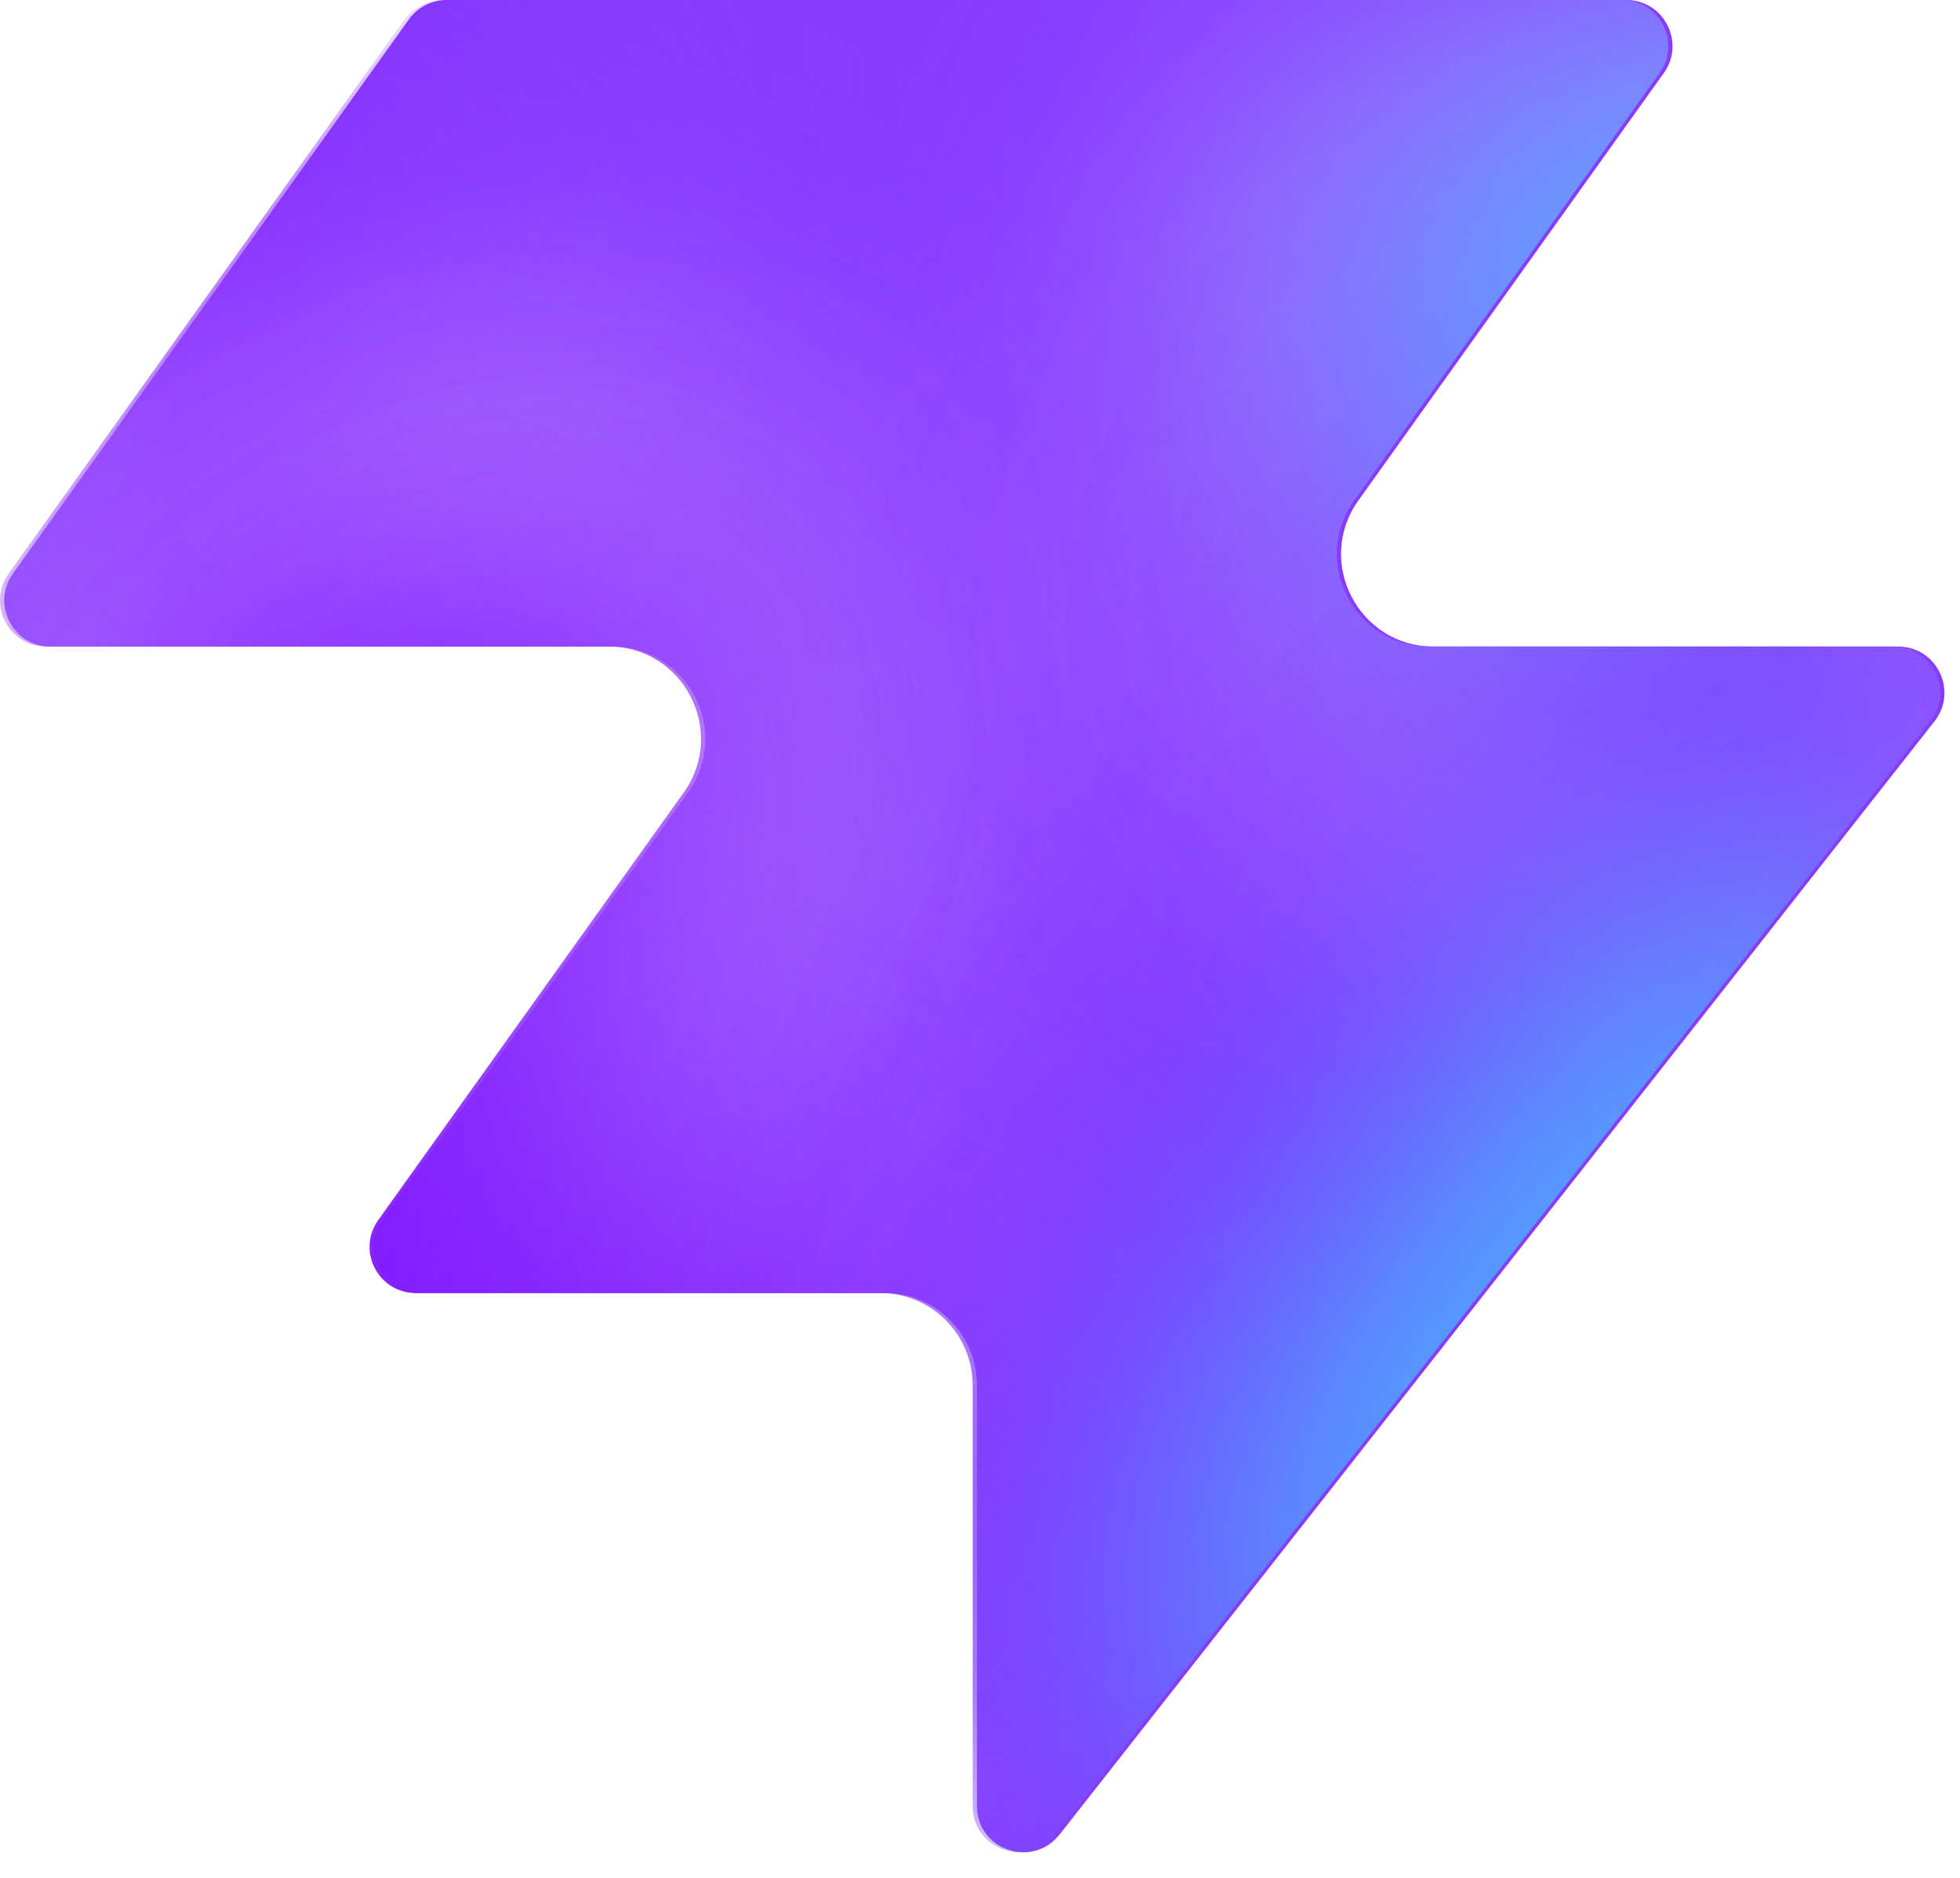
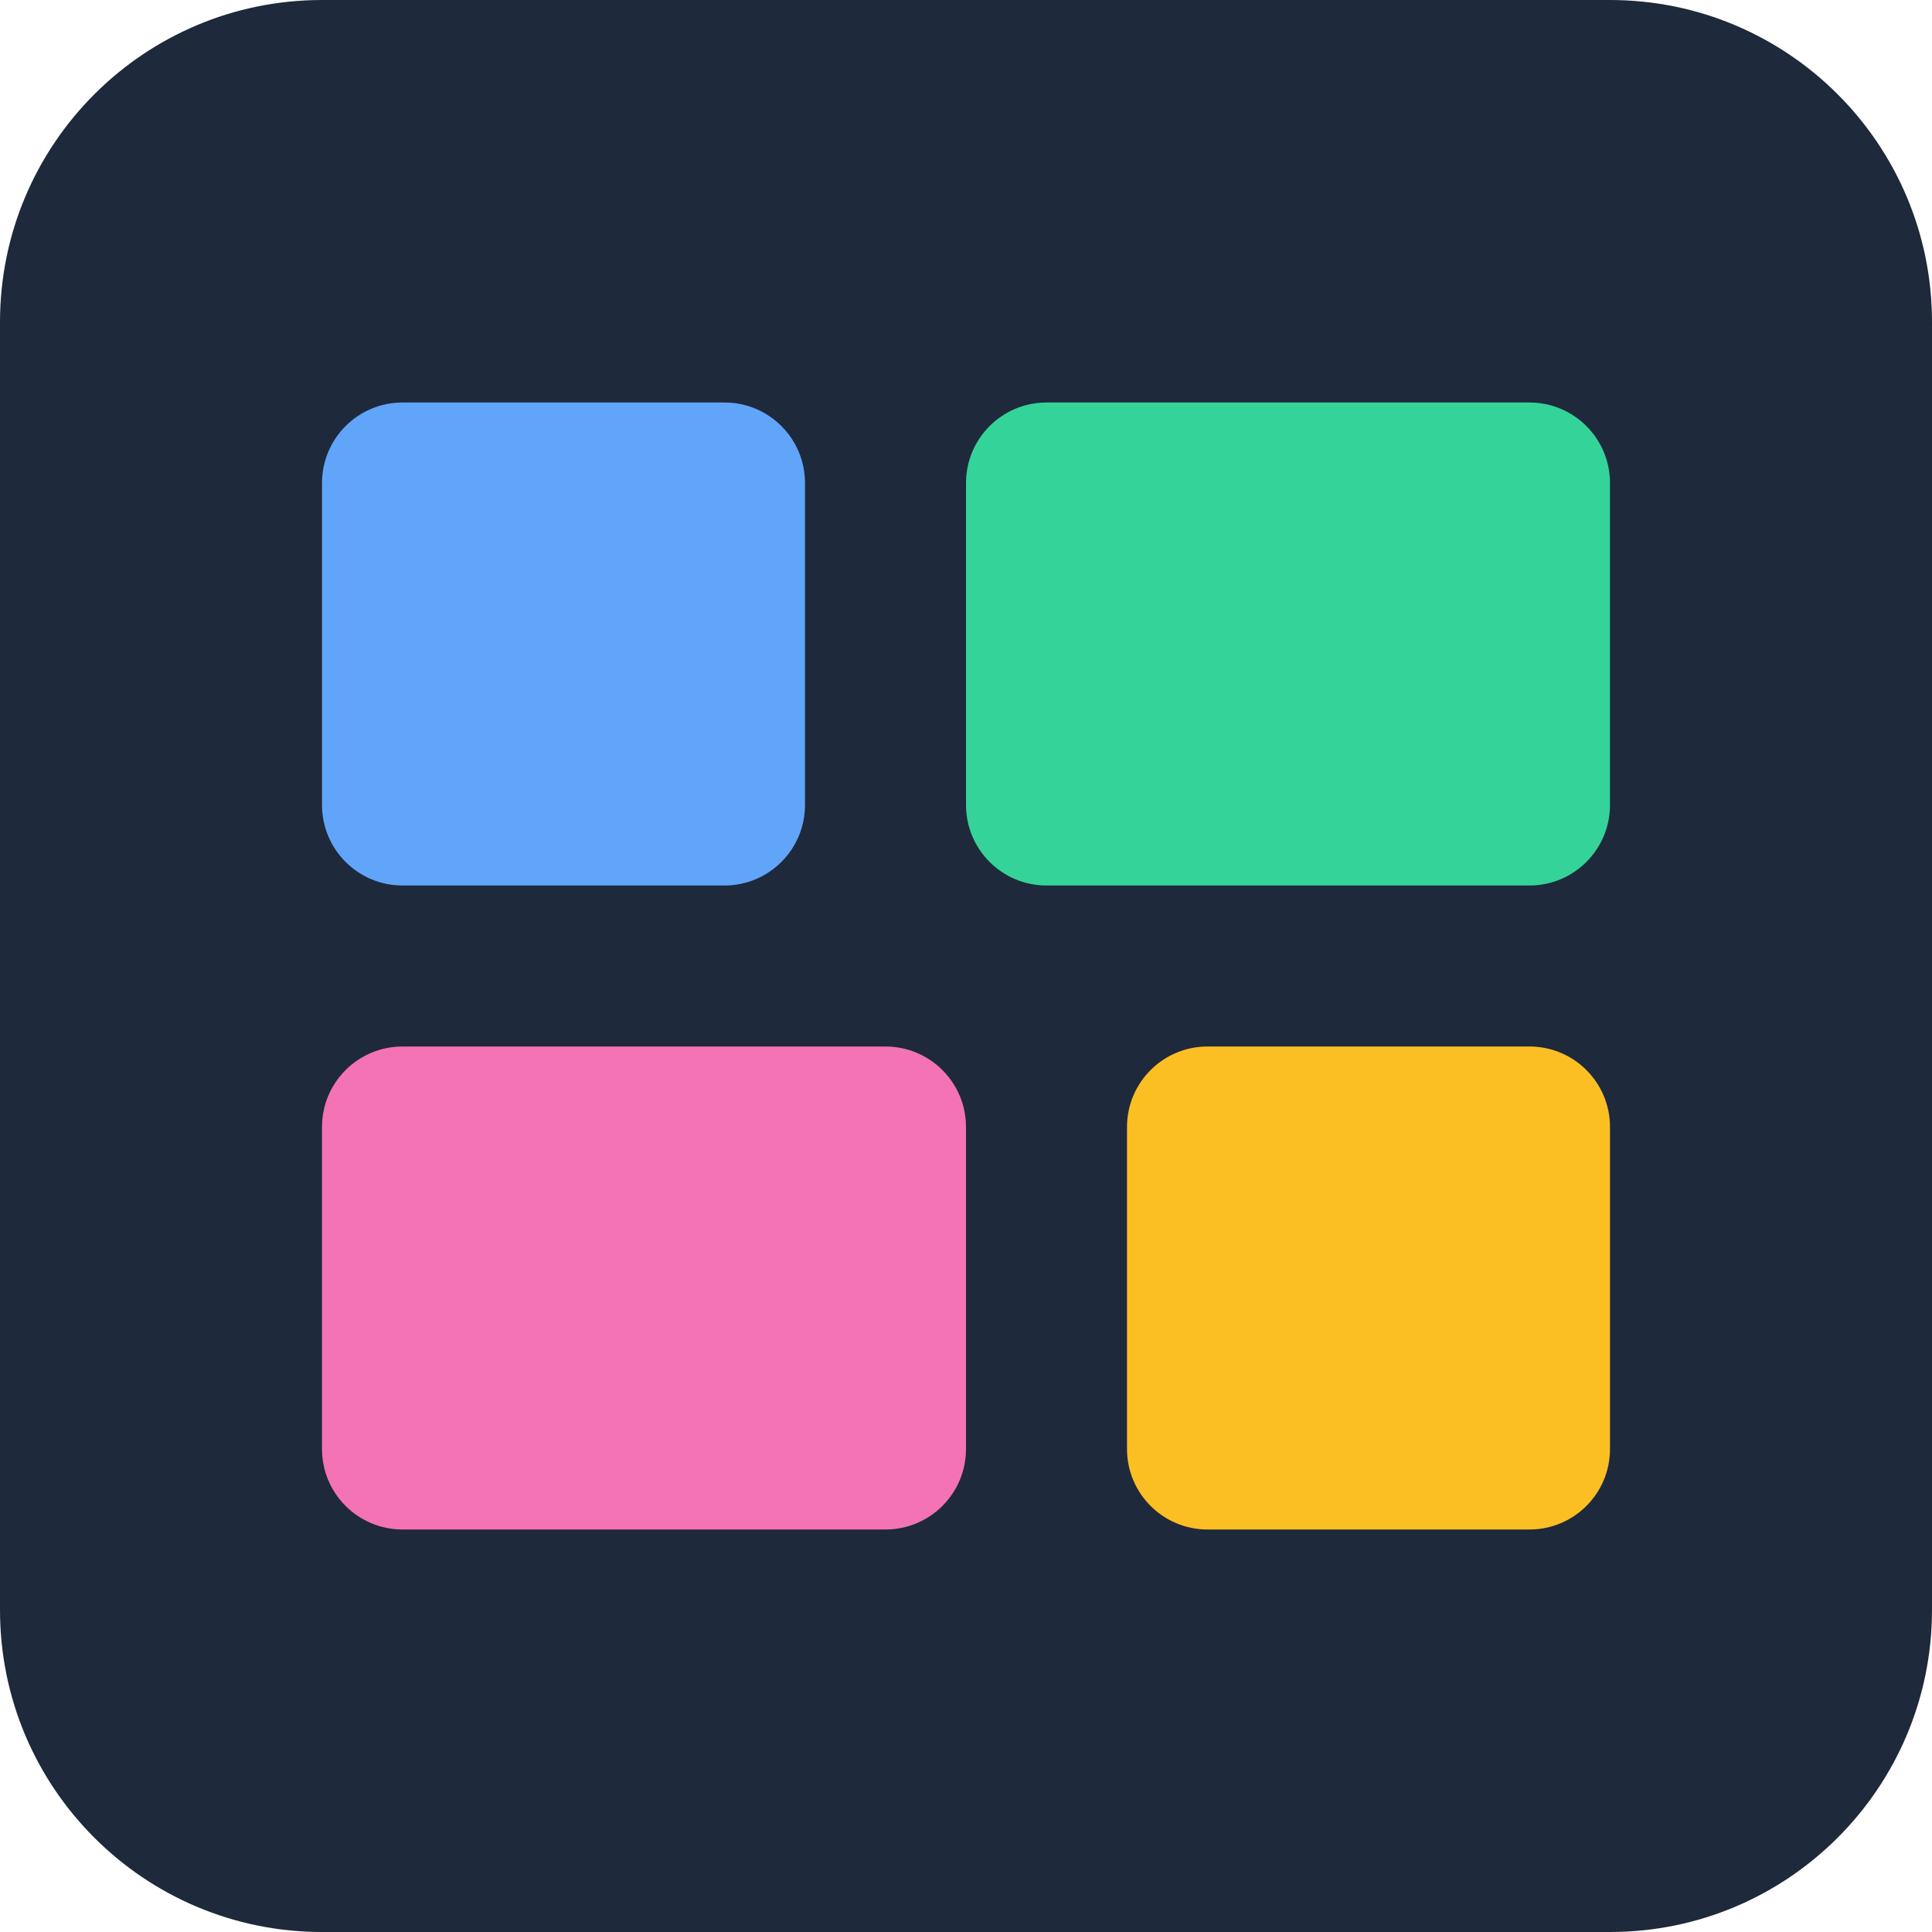
- <svg xmlns="http://www.w3.org/2000/svg" width="48" height="46" fill="none" viewBox="0 0 48 46">
-   <path fill="#863bff" d="M25.946 44.938c-.664.845-2.021.375-2.021-.698V33.937a2.26 2.26 0 0 0-2.262-2.262H10.287c-.92 0-1.456-1.04-.92-1.788l7.48-10.471c1.07-1.497 0-3.578-1.842-3.578H1.237c-.92 0-1.456-1.04-.92-1.788L10.013.474c.214-.297.556-.474.92-.474h28.894c.92 0 1.456 1.04.92 1.788l-7.48 10.471c-1.07 1.498 0 3.579 1.842 3.579h11.377c.943 0 1.473 1.088.89 1.83L25.947 44.94z" style="fill:#863bff;fill:color(display-p3 .525 .23 1);fill-opacity:1" />
-   <mask id="a" width="48" height="46" x="0" y="0" maskUnits="userSpaceOnUse" style="mask-type:alpha">
-     <path fill="#000" d="M25.842 44.938c-.664.844-2.021.375-2.021-.698V33.937a2.26 2.26 0 0 0-2.262-2.262H10.183c-.92 0-1.456-1.04-.92-1.788l7.48-10.471c1.07-1.498 0-3.579-1.842-3.579H1.133c-.92 0-1.456-1.04-.92-1.787L9.91.473c.214-.297.556-.474.92-.474h28.894c.92 0 1.456 1.04.92 1.788l-7.48 10.471c-1.07 1.498 0 3.578 1.842 3.578h11.377c.943 0 1.473 1.088.89 1.832L25.843 44.94z" style="fill:#000;fill-opacity:1" />
-   </mask>
-   <g mask="url(#a)">
-     <g filter="url(#b)">
-       <ellipse cx="5.508" cy="14.704" fill="#ede6ff" rx="5.508" ry="14.704" style="fill:#ede6ff;fill:color(display-p3 .927 .903 1);fill-opacity:1" transform="matrix(.00324 1 1 -.00324 -4.47 31.516)" />
-     </g>
-     <g filter="url(#c)">
-       <ellipse cx="10.399" cy="29.851" fill="#ede6ff" rx="10.399" ry="29.851" style="fill:#ede6ff;fill:color(display-p3 .927 .903 1);fill-opacity:1" transform="matrix(.00324 1 1 -.00324 -39.328 7.883)" />
-     </g>
-     <g filter="url(#d)">
-       <ellipse cx="5.508" cy="30.487" fill="#7e14ff" rx="5.508" ry="30.487" style="fill:#7e14ff;fill:color(display-p3 .492 .077 1);fill-opacity:1" transform="rotate(89.814 -25.913 -14.639)scale(1 -1)" />
-     </g>
-     <g filter="url(#e)">
-       <ellipse cx="5.508" cy="30.599" fill="#7e14ff" rx="5.508" ry="30.599" style="fill:#7e14ff;fill:color(display-p3 .492 .077 1);fill-opacity:1" transform="rotate(89.814 -32.644 -3.334)scale(1 -1)" />
-     </g>
-     <g filter="url(#f)">
-       <ellipse cx="5.508" cy="30.599" fill="#7e14ff" rx="5.508" ry="30.599" style="fill:#7e14ff;fill:color(display-p3 .492 .077 1);fill-opacity:1" transform="matrix(.00324 1 1 -.00324 -34.34 30.47)" />
-     </g>
-     <g filter="url(#g)">
-       <ellipse cx="14.072" cy="22.078" fill="#ede6ff" rx="14.072" ry="22.078" style="fill:#ede6ff;fill:color(display-p3 .927 .903 1);fill-opacity:1" transform="rotate(93.35 24.506 48.493)scale(-1 1)" />
-     </g>
-     <g filter="url(#h)">
-       <ellipse cx="3.47" cy="21.501" fill="#7e14ff" rx="3.47" ry="21.501" style="fill:#7e14ff;fill:color(display-p3 .492 .077 1);fill-opacity:1" transform="rotate(89.009 28.708 47.59)scale(-1 1)" />
-     </g>
-     <g filter="url(#i)">
-       <ellipse cx="3.47" cy="21.501" fill="#7e14ff" rx="3.47" ry="21.501" style="fill:#7e14ff;fill:color(display-p3 .492 .077 1);fill-opacity:1" transform="rotate(89.009 28.708 47.59)scale(-1 1)" />
-     </g>
-     <g filter="url(#j)">
-       <ellipse cx=".387" cy="8.972" fill="#7e14ff" rx="4.407" ry="29.108" style="fill:#7e14ff;fill:color(display-p3 .492 .077 1);fill-opacity:1" transform="rotate(39.51 .387 8.972)" />
-     </g>
-     <g filter="url(#k)">
-       <ellipse cx="47.523" cy="-6.092" fill="#7e14ff" rx="4.407" ry="29.108" style="fill:#7e14ff;fill:color(display-p3 .492 .077 1);fill-opacity:1" transform="rotate(37.892 47.523 -6.092)" />
-     </g>
-     <g filter="url(#l)">
-       <ellipse cx="41.412" cy="6.333" fill="#47bfff" rx="5.971" ry="9.665" style="fill:#47bfff;fill:color(display-p3 .28 .748 1);fill-opacity:1" transform="rotate(37.892 41.412 6.333)" />
-     </g>
-     <g filter="url(#m)">
-       <ellipse cx="-1.879" cy="38.332" fill="#7e14ff" rx="4.407" ry="29.108" style="fill:#7e14ff;fill:color(display-p3 .492 .077 1);fill-opacity:1" transform="rotate(37.892 -1.88 38.332)" />
-     </g>
-     <g filter="url(#n)">
-       <ellipse cx="-1.879" cy="38.332" fill="#7e14ff" rx="4.407" ry="29.108" style="fill:#7e14ff;fill:color(display-p3 .492 .077 1);fill-opacity:1" transform="rotate(37.892 -1.88 38.332)" />
-     </g>
-     <g filter="url(#o)">
-       <ellipse cx="35.651" cy="29.907" fill="#7e14ff" rx="4.407" ry="29.108" style="fill:#7e14ff;fill:color(display-p3 .492 .077 1);fill-opacity:1" transform="rotate(37.892 35.651 29.907)" />
-     </g>
-     <g filter="url(#p)">
-       <ellipse cx="38.418" cy="32.4" fill="#47bfff" rx="5.971" ry="15.297" style="fill:#47bfff;fill:color(display-p3 .28 .748 1);fill-opacity:1" transform="rotate(37.892 38.418 32.4)" />
-     </g>
-   </g>
-   <defs>
-     <filter id="b" width="60.045" height="41.654" x="-19.77" y="16.149" color-interpolation-filters="sRGB" filterUnits="userSpaceOnUse">
-       <feFlood flood-opacity="0" result="BackgroundImageFix" />
-       <feBlend in="SourceGraphic" in2="BackgroundImageFix" result="shape" />
-       <feGaussianBlur result="effect1_foregroundBlur_2002_17158" stdDeviation="7.659" />
-     </filter>
-     <filter id="c" width="90.34" height="51.437" x="-54.613" y="-7.533" color-interpolation-filters="sRGB" filterUnits="userSpaceOnUse">
-       <feFlood flood-opacity="0" result="BackgroundImageFix" />
-       <feBlend in="SourceGraphic" in2="BackgroundImageFix" result="shape" />
-       <feGaussianBlur result="effect1_foregroundBlur_2002_17158" stdDeviation="7.659" />
-     </filter>
-     <filter id="d" width="79.355" height="29.4" x="-49.64" y="2.03" color-interpolation-filters="sRGB" filterUnits="userSpaceOnUse">
-       <feFlood flood-opacity="0" result="BackgroundImageFix" />
-       <feBlend in="SourceGraphic" in2="BackgroundImageFix" result="shape" />
-       <feGaussianBlur result="effect1_foregroundBlur_2002_17158" stdDeviation="4.596" />
-     </filter>
-     <filter id="e" width="79.579" height="29.4" x="-45.045" y="20.029" color-interpolation-filters="sRGB" filterUnits="userSpaceOnUse">
-       <feFlood flood-opacity="0" result="BackgroundImageFix" />
-       <feBlend in="SourceGraphic" in2="BackgroundImageFix" result="shape" />
-       <feGaussianBlur result="effect1_foregroundBlur_2002_17158" stdDeviation="4.596" />
-     </filter>
-     <filter id="f" width="79.579" height="29.4" x="-43.513" y="21.178" color-interpolation-filters="sRGB" filterUnits="userSpaceOnUse">
-       <feFlood flood-opacity="0" result="BackgroundImageFix" />
-       <feBlend in="SourceGraphic" in2="BackgroundImageFix" result="shape" />
-       <feGaussianBlur result="effect1_foregroundBlur_2002_17158" stdDeviation="4.596" />
-     </filter>
-     <filter id="g" width="74.749" height="58.852" x="15.756" y="-17.901" color-interpolation-filters="sRGB" filterUnits="userSpaceOnUse">
-       <feFlood flood-opacity="0" result="BackgroundImageFix" />
-       <feBlend in="SourceGraphic" in2="BackgroundImageFix" result="shape" />
-       <feGaussianBlur result="effect1_foregroundBlur_2002_17158" stdDeviation="7.659" />
-     </filter>
-     <filter id="h" width="61.377" height="25.362" x="23.548" y="2.284" color-interpolation-filters="sRGB" filterUnits="userSpaceOnUse">
-       <feFlood flood-opacity="0" result="BackgroundImageFix" />
-       <feBlend in="SourceGraphic" in2="BackgroundImageFix" result="shape" />
-       <feGaussianBlur result="effect1_foregroundBlur_2002_17158" stdDeviation="4.596" />
-     </filter>
-     <filter id="i" width="61.377" height="25.362" x="23.548" y="2.284" color-interpolation-filters="sRGB" filterUnits="userSpaceOnUse">
-       <feFlood flood-opacity="0" result="BackgroundImageFix" />
-       <feBlend in="SourceGraphic" in2="BackgroundImageFix" result="shape" />
-       <feGaussianBlur result="effect1_foregroundBlur_2002_17158" stdDeviation="4.596" />
-     </filter>
-     <filter id="j" width="56.045" height="63.649" x="-27.636" y="-22.853" color-interpolation-filters="sRGB" filterUnits="userSpaceOnUse">
-       <feFlood flood-opacity="0" result="BackgroundImageFix" />
-       <feBlend in="SourceGraphic" in2="BackgroundImageFix" result="shape" />
-       <feGaussianBlur result="effect1_foregroundBlur_2002_17158" stdDeviation="4.596" />
-     </filter>
-     <filter id="k" width="54.814" height="64.646" x="20.116" y="-38.415" color-interpolation-filters="sRGB" filterUnits="userSpaceOnUse">
-       <feFlood flood-opacity="0" result="BackgroundImageFix" />
-       <feBlend in="SourceGraphic" in2="BackgroundImageFix" result="shape" />
-       <feGaussianBlur result="effect1_foregroundBlur_2002_17158" stdDeviation="4.596" />
-     </filter>
-     <filter id="l" width="33.541" height="35.313" x="24.641" y="-11.323" color-interpolation-filters="sRGB" filterUnits="userSpaceOnUse">
-       <feFlood flood-opacity="0" result="BackgroundImageFix" />
-       <feBlend in="SourceGraphic" in2="BackgroundImageFix" result="shape" />
-       <feGaussianBlur result="effect1_foregroundBlur_2002_17158" stdDeviation="4.596" />
-     </filter>
-     <filter id="m" width="54.814" height="64.646" x="-29.286" y="6.009" color-interpolation-filters="sRGB" filterUnits="userSpaceOnUse">
-       <feFlood flood-opacity="0" result="BackgroundImageFix" />
-       <feBlend in="SourceGraphic" in2="BackgroundImageFix" result="shape" />
-       <feGaussianBlur result="effect1_foregroundBlur_2002_17158" stdDeviation="4.596" />
-     </filter>
-     <filter id="n" width="54.814" height="64.646" x="-29.286" y="6.009" color-interpolation-filters="sRGB" filterUnits="userSpaceOnUse">
-       <feFlood flood-opacity="0" result="BackgroundImageFix" />
-       <feBlend in="SourceGraphic" in2="BackgroundImageFix" result="shape" />
-       <feGaussianBlur result="effect1_foregroundBlur_2002_17158" stdDeviation="4.596" />
-     </filter>
-     <filter id="o" width="54.814" height="64.646" x="8.244" y="-2.416" color-interpolation-filters="sRGB" filterUnits="userSpaceOnUse">
-       <feFlood flood-opacity="0" result="BackgroundImageFix" />
-       <feBlend in="SourceGraphic" in2="BackgroundImageFix" result="shape" />
-       <feGaussianBlur result="effect1_foregroundBlur_2002_17158" stdDeviation="4.596" />
-     </filter>
-     <filter id="p" width="39.409" height="43.623" x="18.713" y="10.588" color-interpolation-filters="sRGB" filterUnits="userSpaceOnUse">
-       <feFlood flood-opacity="0" result="BackgroundImageFix" />
-       <feBlend in="SourceGraphic" in2="BackgroundImageFix" result="shape" />
-       <feGaussianBlur result="effect1_foregroundBlur_2002_17158" stdDeviation="4.596" />
-     </filter>
-   </defs>
+ <svg xmlns="http://www.w3.org/2000/svg" width="48" height="48" viewBox="0 0 48 48" fill="none">
+   <rect width="48" height="48" rx="8" fill="#1e293b" />
+   <rect x="8" y="10" width="12" height="12" rx="2" fill="#60a5fa" />
+   <rect x="24" y="10" width="16" height="12" rx="2" fill="#34d399" />
+   <rect x="8" y="26" width="16" height="12" rx="2" fill="#f472b6" />
+   <rect x="28" y="26" width="12" height="12" rx="2" fill="#fbbf24" />
</svg>
